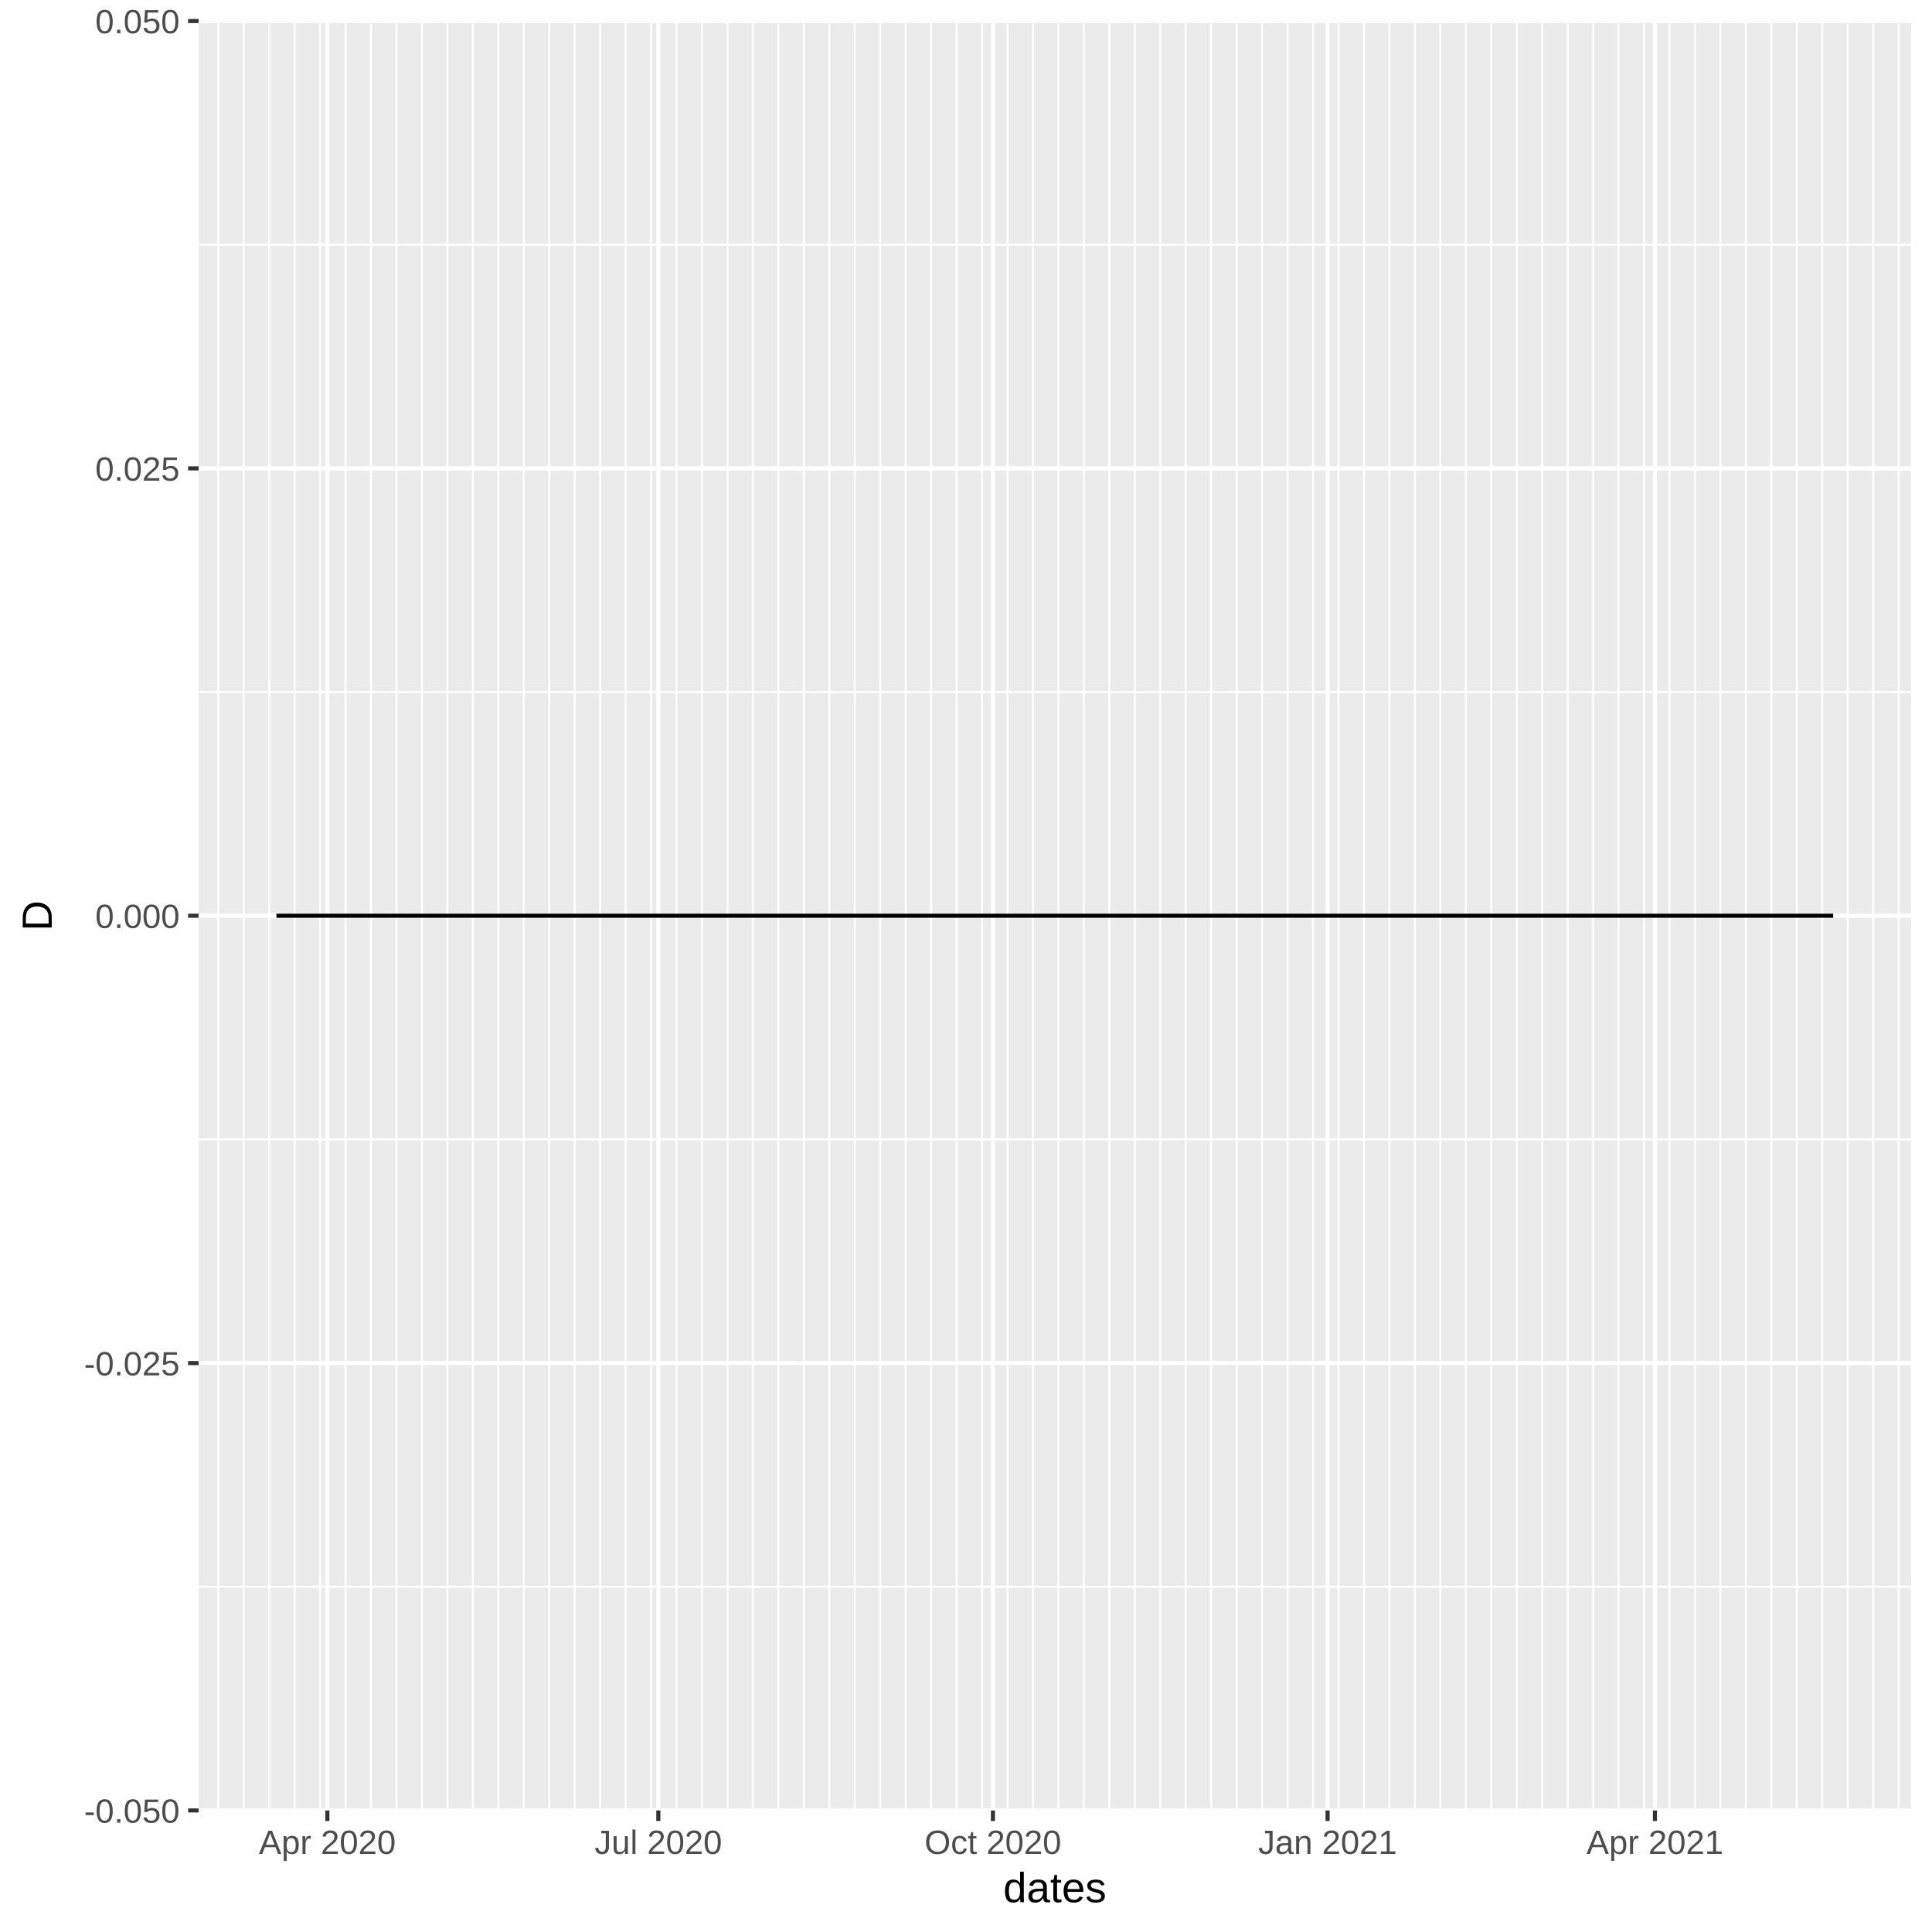
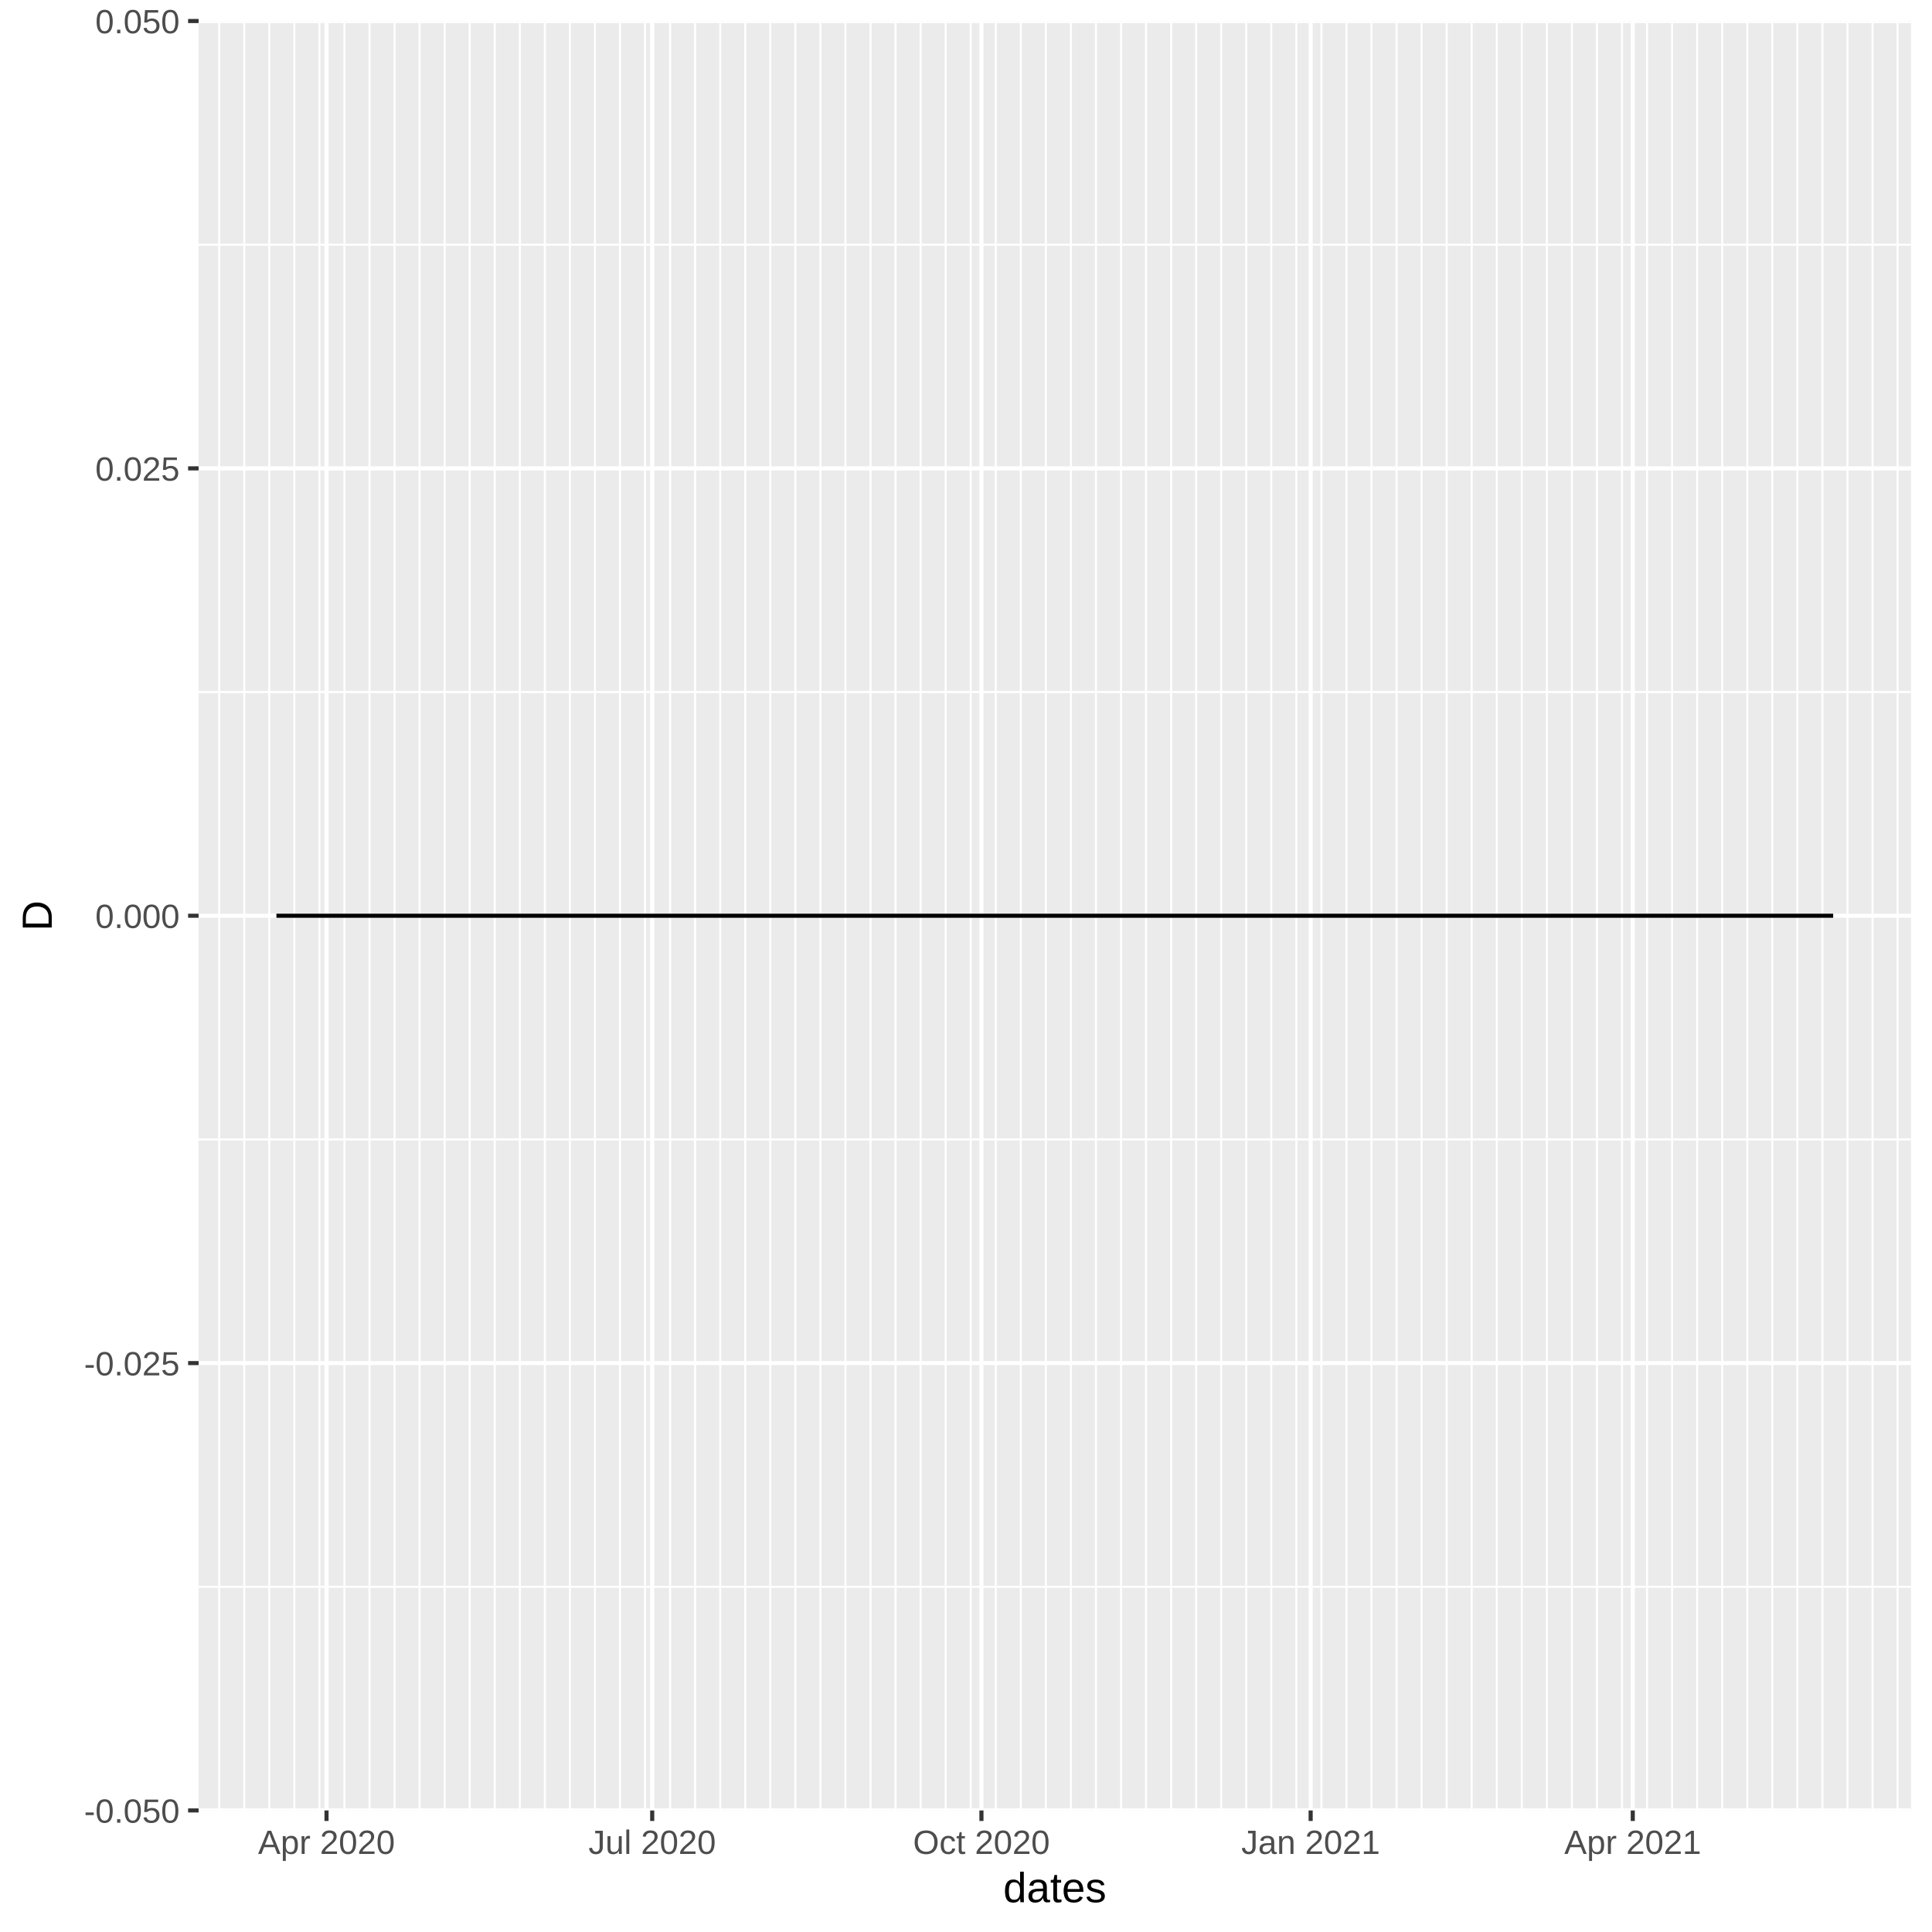
<svg xmlns="http://www.w3.org/2000/svg" class="svglite" width="504.00pt" height="504.00pt" viewBox="0 0 504.00 504.00">
  <defs>
    <style type="text/css">
    .svglite line, .svglite polyline, .svglite polygon, .svglite path, .svglite rect, .svglite circle {
      fill: none;
      stroke: #000000;
      stroke-linecap: round;
      stroke-linejoin: round;
      stroke-miterlimit: 10.00;
    }
  </style>
  </defs>
  <rect width="100%" height="100%" style="stroke: none; fill: #FFFFFF;" />
  <defs>
    <clipPath id="cpMC4wMHw1MDQuMDB8MC4wMHw1MDQuMDA=">
      <rect x="0.00" y="0.00" width="504.00" height="504.00" />
    </clipPath>
  </defs>
  <g clip-path="url(#cpMC4wMHw1MDQuMDB8MC4wMHw1MDQuMDA=)">
    <rect x="0.00" y="0.00" width="504.00" height="504.00" style="stroke-width: 1.07; stroke: #FFFFFF; fill: #FFFFFF;" />
  </g>
  <defs>
    <clipPath id="cpNTEuODF8NDk4LjUyfDUuNDh8NDcyLjI5">
      <rect x="51.81" y="5.48" width="446.71" height="466.82" />
    </clipPath>
  </defs>
  <g clip-path="url(#cpNTEuODF8NDk4LjUyfDUuNDh8NDcyLjI5)">
    <rect x="51.81" y="5.48" width="446.71" height="466.82" style="stroke-width: 1.07; stroke: none; fill: #EBEBEB;" />
    <polyline points="51.81,413.94 498.52,413.94 " style="stroke-width: 0.53; stroke: #FFFFFF; stroke-linecap: butt;" />
    <polyline points="51.81,297.24 498.52,297.24 " style="stroke-width: 0.53; stroke: #FFFFFF; stroke-linecap: butt;" />
    <polyline points="51.81,180.54 498.52,180.54 " style="stroke-width: 0.53; stroke: #FFFFFF; stroke-linecap: butt;" />
    <polyline points="51.81,63.83 498.52,63.83 " style="stroke-width: 0.53; stroke: #FFFFFF; stroke-linecap: butt;" />
-     <polyline points="56.93,472.29 56.93,5.48 " style="stroke-width: 0.53; stroke: #FFFFFF; stroke-linecap: butt;" />
-     <polyline points="63.57,472.29 63.57,5.48 " style="stroke-width: 0.53; stroke: #FFFFFF; stroke-linecap: butt;" />
-     <polyline points="70.21,472.29 70.21,5.48 " style="stroke-width: 0.53; stroke: #FFFFFF; stroke-linecap: butt;" />
-     <polyline points="76.86,472.29 76.86,5.48 " style="stroke-width: 0.53; stroke: #FFFFFF; stroke-linecap: butt;" />
-     <polyline points="83.50,472.29 83.50,5.48 " style="stroke-width: 0.53; stroke: #FFFFFF; stroke-linecap: butt;" />
-     <polyline points="90.14,472.29 90.14,5.48 " style="stroke-width: 0.53; stroke: #FFFFFF; stroke-linecap: butt;" />
-     <polyline points="96.78,472.29 96.78,5.48 " style="stroke-width: 0.53; stroke: #FFFFFF; stroke-linecap: butt;" />
-     <polyline points="103.42,472.29 103.42,5.48 " style="stroke-width: 0.53; stroke: #FFFFFF; stroke-linecap: butt;" />
-     <polyline points="110.07,472.29 110.07,5.48 " style="stroke-width: 0.53; stroke: #FFFFFF; stroke-linecap: butt;" />
-     <polyline points="116.71,472.29 116.71,5.48 " style="stroke-width: 0.53; stroke: #FFFFFF; stroke-linecap: butt;" />
-     <polyline points="123.35,472.29 123.35,5.48 " style="stroke-width: 0.53; stroke: #FFFFFF; stroke-linecap: butt;" />
-     <polyline points="129.99,472.29 129.99,5.48 " style="stroke-width: 0.53; stroke: #FFFFFF; stroke-linecap: butt;" />
-     <polyline points="136.63,472.29 136.63,5.48 " style="stroke-width: 0.53; stroke: #FFFFFF; stroke-linecap: butt;" />
-     <polyline points="143.28,472.29 143.28,5.48 " style="stroke-width: 0.53; stroke: #FFFFFF; stroke-linecap: butt;" />
-     <polyline points="149.92,472.29 149.92,5.48 " style="stroke-width: 0.53; stroke: #FFFFFF; stroke-linecap: butt;" />
-     <polyline points="156.56,472.29 156.56,5.48 " style="stroke-width: 0.53; stroke: #FFFFFF; stroke-linecap: butt;" />
-     <polyline points="163.20,472.29 163.20,5.48 " style="stroke-width: 0.53; stroke: #FFFFFF; stroke-linecap: butt;" />
-     <polyline points="169.84,472.29 169.84,5.48 " style="stroke-width: 0.53; stroke: #FFFFFF; stroke-linecap: butt;" />
-     <polyline points="176.48,472.29 176.48,5.48 " style="stroke-width: 0.53; stroke: #FFFFFF; stroke-linecap: butt;" />
-     <polyline points="183.13,472.29 183.13,5.48 " style="stroke-width: 0.53; stroke: #FFFFFF; stroke-linecap: butt;" />
-     <polyline points="189.77,472.29 189.77,5.48 " style="stroke-width: 0.53; stroke: #FFFFFF; stroke-linecap: butt;" />
-     <polyline points="196.41,472.29 196.41,5.48 " style="stroke-width: 0.53; stroke: #FFFFFF; stroke-linecap: butt;" />
-     <polyline points="203.05,472.29 203.05,5.48 " style="stroke-width: 0.53; stroke: #FFFFFF; stroke-linecap: butt;" />
-     <polyline points="209.69,472.29 209.69,5.48 " style="stroke-width: 0.53; stroke: #FFFFFF; stroke-linecap: butt;" />
-     <polyline points="216.34,472.29 216.34,5.48 " style="stroke-width: 0.53; stroke: #FFFFFF; stroke-linecap: butt;" />
-     <polyline points="222.98,472.29 222.98,5.48 " style="stroke-width: 0.53; stroke: #FFFFFF; stroke-linecap: butt;" />
-     <polyline points="229.62,472.29 229.62,5.48 " style="stroke-width: 0.53; stroke: #FFFFFF; stroke-linecap: butt;" />
-     <polyline points="236.26,472.29 236.26,5.48 " style="stroke-width: 0.53; stroke: #FFFFFF; stroke-linecap: butt;" />
-     <polyline points="242.90,472.29 242.90,5.48 " style="stroke-width: 0.53; stroke: #FFFFFF; stroke-linecap: butt;" />
-     <polyline points="249.55,472.29 249.55,5.48 " style="stroke-width: 0.53; stroke: #FFFFFF; stroke-linecap: butt;" />
-     <polyline points="256.19,472.29 256.19,5.48 " style="stroke-width: 0.53; stroke: #FFFFFF; stroke-linecap: butt;" />
-     <polyline points="262.83,472.29 262.83,5.48 " style="stroke-width: 0.53; stroke: #FFFFFF; stroke-linecap: butt;" />
-     <polyline points="269.47,472.29 269.47,5.48 " style="stroke-width: 0.53; stroke: #FFFFFF; stroke-linecap: butt;" />
-     <polyline points="276.11,472.29 276.11,5.48 " style="stroke-width: 0.53; stroke: #FFFFFF; stroke-linecap: butt;" />
-     <polyline points="282.75,472.29 282.75,5.48 " style="stroke-width: 0.53; stroke: #FFFFFF; stroke-linecap: butt;" />
-     <polyline points="289.40,472.29 289.40,5.48 " style="stroke-width: 0.53; stroke: #FFFFFF; stroke-linecap: butt;" />
-     <polyline points="296.04,472.29 296.04,5.48 " style="stroke-width: 0.53; stroke: #FFFFFF; stroke-linecap: butt;" />
-     <polyline points="302.68,472.29 302.68,5.48 " style="stroke-width: 0.53; stroke: #FFFFFF; stroke-linecap: butt;" />
-     <polyline points="309.32,472.29 309.32,5.48 " style="stroke-width: 0.53; stroke: #FFFFFF; stroke-linecap: butt;" />
-     <polyline points="315.96,472.29 315.96,5.48 " style="stroke-width: 0.53; stroke: #FFFFFF; stroke-linecap: butt;" />
-     <polyline points="322.61,472.29 322.61,5.48 " style="stroke-width: 0.53; stroke: #FFFFFF; stroke-linecap: butt;" />
-     <polyline points="329.25,472.29 329.25,5.48 " style="stroke-width: 0.53; stroke: #FFFFFF; stroke-linecap: butt;" />
-     <polyline points="335.89,472.29 335.89,5.48 " style="stroke-width: 0.53; stroke: #FFFFFF; stroke-linecap: butt;" />
-     <polyline points="342.53,472.29 342.53,5.48 " style="stroke-width: 0.53; stroke: #FFFFFF; stroke-linecap: butt;" />
-     <polyline points="349.17,472.29 349.17,5.48 " style="stroke-width: 0.53; stroke: #FFFFFF; stroke-linecap: butt;" />
-     <polyline points="355.82,472.29 355.82,5.48 " style="stroke-width: 0.53; stroke: #FFFFFF; stroke-linecap: butt;" />
-     <polyline points="362.46,472.29 362.46,5.48 " style="stroke-width: 0.53; stroke: #FFFFFF; stroke-linecap: butt;" />
-     <polyline points="369.10,472.29 369.10,5.48 " style="stroke-width: 0.53; stroke: #FFFFFF; stroke-linecap: butt;" />
-     <polyline points="375.74,472.29 375.74,5.48 " style="stroke-width: 0.53; stroke: #FFFFFF; stroke-linecap: butt;" />
-     <polyline points="382.38,472.29 382.38,5.48 " style="stroke-width: 0.53; stroke: #FFFFFF; stroke-linecap: butt;" />
-     <polyline points="389.02,472.29 389.02,5.48 " style="stroke-width: 0.53; stroke: #FFFFFF; stroke-linecap: butt;" />
-     <polyline points="395.67,472.29 395.67,5.48 " style="stroke-width: 0.53; stroke: #FFFFFF; stroke-linecap: butt;" />
-     <polyline points="402.31,472.29 402.31,5.48 " style="stroke-width: 0.53; stroke: #FFFFFF; stroke-linecap: butt;" />
-     <polyline points="408.95,472.29 408.95,5.48 " style="stroke-width: 0.53; stroke: #FFFFFF; stroke-linecap: butt;" />
-     <polyline points="415.59,472.29 415.59,5.48 " style="stroke-width: 0.53; stroke: #FFFFFF; stroke-linecap: butt;" />
-     <polyline points="422.23,472.29 422.23,5.48 " style="stroke-width: 0.53; stroke: #FFFFFF; stroke-linecap: butt;" />
-     <polyline points="428.88,472.29 428.88,5.48 " style="stroke-width: 0.53; stroke: #FFFFFF; stroke-linecap: butt;" />
-     <polyline points="435.52,472.29 435.52,5.48 " style="stroke-width: 0.53; stroke: #FFFFFF; stroke-linecap: butt;" />
-     <polyline points="442.16,472.29 442.16,5.48 " style="stroke-width: 0.53; stroke: #FFFFFF; stroke-linecap: butt;" />
-     <polyline points="448.80,472.29 448.80,5.48 " style="stroke-width: 0.53; stroke: #FFFFFF; stroke-linecap: butt;" />
-     <polyline points="455.44,472.29 455.44,5.48 " style="stroke-width: 0.53; stroke: #FFFFFF; stroke-linecap: butt;" />
-     <polyline points="462.09,472.29 462.09,5.48 " style="stroke-width: 0.53; stroke: #FFFFFF; stroke-linecap: butt;" />
-     <polyline points="468.73,472.29 468.73,5.48 " style="stroke-width: 0.53; stroke: #FFFFFF; stroke-linecap: butt;" />
-     <polyline points="475.37,472.29 475.37,5.48 " style="stroke-width: 0.53; stroke: #FFFFFF; stroke-linecap: butt;" />
-     <polyline points="482.01,472.29 482.01,5.48 " style="stroke-width: 0.53; stroke: #FFFFFF; stroke-linecap: butt;" />
-     <polyline points="488.65,472.29 488.65,5.48 " style="stroke-width: 0.53; stroke: #FFFFFF; stroke-linecap: butt;" />
-     <polyline points="495.29,472.29 495.29,5.48 " style="stroke-width: 0.53; stroke: #FFFFFF; stroke-linecap: butt;" />
+     <polyline points="57.18,472.29 57.18,5.48 " style="stroke-width: 0.53; stroke: #FFFFFF; stroke-linecap: butt;" />
+     <polyline points="63.71,472.29 63.71,5.48 " style="stroke-width: 0.53; stroke: #FFFFFF; stroke-linecap: butt;" />
+     <polyline points="70.25,472.29 70.25,5.48 " style="stroke-width: 0.53; stroke: #FFFFFF; stroke-linecap: butt;" />
+     <polyline points="76.78,472.29 76.78,5.48 " style="stroke-width: 0.53; stroke: #FFFFFF; stroke-linecap: butt;" />
+     <polyline points="83.32,472.29 83.32,5.48 " style="stroke-width: 0.53; stroke: #FFFFFF; stroke-linecap: butt;" />
+     <polyline points="89.85,472.29 89.85,5.48 " style="stroke-width: 0.53; stroke: #FFFFFF; stroke-linecap: butt;" />
+     <polyline points="96.39,472.29 96.39,5.48 " style="stroke-width: 0.53; stroke: #FFFFFF; stroke-linecap: butt;" />
+     <polyline points="102.92,472.29 102.92,5.48 " style="stroke-width: 0.53; stroke: #FFFFFF; stroke-linecap: butt;" />
+     <polyline points="109.46,472.29 109.46,5.48 " style="stroke-width: 0.53; stroke: #FFFFFF; stroke-linecap: butt;" />
+     <polyline points="115.99,472.29 115.99,5.48 " style="stroke-width: 0.53; stroke: #FFFFFF; stroke-linecap: butt;" />
+     <polyline points="122.53,472.29 122.53,5.48 " style="stroke-width: 0.53; stroke: #FFFFFF; stroke-linecap: butt;" />
+     <polyline points="129.06,472.29 129.06,5.48 " style="stroke-width: 0.53; stroke: #FFFFFF; stroke-linecap: butt;" />
+     <polyline points="135.60,472.29 135.60,5.48 " style="stroke-width: 0.53; stroke: #FFFFFF; stroke-linecap: butt;" />
+     <polyline points="142.13,472.29 142.13,5.48 " style="stroke-width: 0.53; stroke: #FFFFFF; stroke-linecap: butt;" />
+     <polyline points="148.67,472.29 148.67,5.48 " style="stroke-width: 0.53; stroke: #FFFFFF; stroke-linecap: butt;" />
+     <polyline points="155.20,472.29 155.20,5.48 " style="stroke-width: 0.53; stroke: #FFFFFF; stroke-linecap: butt;" />
+     <polyline points="161.74,472.29 161.74,5.48 " style="stroke-width: 0.53; stroke: #FFFFFF; stroke-linecap: butt;" />
+     <polyline points="168.27,472.29 168.27,5.48 " style="stroke-width: 0.53; stroke: #FFFFFF; stroke-linecap: butt;" />
+     <polyline points="174.81,472.29 174.81,5.48 " style="stroke-width: 0.53; stroke: #FFFFFF; stroke-linecap: butt;" />
+     <polyline points="181.34,472.29 181.34,5.48 " style="stroke-width: 0.53; stroke: #FFFFFF; stroke-linecap: butt;" />
+     <polyline points="187.88,472.29 187.88,5.48 " style="stroke-width: 0.53; stroke: #FFFFFF; stroke-linecap: butt;" />
+     <polyline points="194.41,472.29 194.41,5.48 " style="stroke-width: 0.53; stroke: #FFFFFF; stroke-linecap: butt;" />
+     <polyline points="200.95,472.29 200.95,5.48 " style="stroke-width: 0.53; stroke: #FFFFFF; stroke-linecap: butt;" />
+     <polyline points="207.48,472.29 207.48,5.48 " style="stroke-width: 0.53; stroke: #FFFFFF; stroke-linecap: butt;" />
+     <polyline points="214.02,472.29 214.02,5.48 " style="stroke-width: 0.53; stroke: #FFFFFF; stroke-linecap: butt;" />
+     <polyline points="220.55,472.29 220.55,5.48 " style="stroke-width: 0.53; stroke: #FFFFFF; stroke-linecap: butt;" />
+     <polyline points="227.09,472.29 227.09,5.48 " style="stroke-width: 0.53; stroke: #FFFFFF; stroke-linecap: butt;" />
+     <polyline points="233.62,472.29 233.62,5.48 " style="stroke-width: 0.53; stroke: #FFFFFF; stroke-linecap: butt;" />
+     <polyline points="240.16,472.29 240.16,5.48 " style="stroke-width: 0.53; stroke: #FFFFFF; stroke-linecap: butt;" />
+     <polyline points="246.69,472.29 246.69,5.48 " style="stroke-width: 0.53; stroke: #FFFFFF; stroke-linecap: butt;" />
+     <polyline points="253.23,472.29 253.23,5.48 " style="stroke-width: 0.53; stroke: #FFFFFF; stroke-linecap: butt;" />
+     <polyline points="259.76,472.29 259.76,5.48 " style="stroke-width: 0.53; stroke: #FFFFFF; stroke-linecap: butt;" />
+     <polyline points="266.30,472.29 266.30,5.48 " style="stroke-width: 0.53; stroke: #FFFFFF; stroke-linecap: butt;" />
+     <polyline points="272.83,472.29 272.83,5.48 " style="stroke-width: 0.53; stroke: #FFFFFF; stroke-linecap: butt;" />
+     <polyline points="279.37,472.29 279.37,5.48 " style="stroke-width: 0.53; stroke: #FFFFFF; stroke-linecap: butt;" />
+     <polyline points="285.90,472.29 285.90,5.48 " style="stroke-width: 0.53; stroke: #FFFFFF; stroke-linecap: butt;" />
+     <polyline points="292.44,472.29 292.44,5.48 " style="stroke-width: 0.53; stroke: #FFFFFF; stroke-linecap: butt;" />
+     <polyline points="298.97,472.29 298.97,5.48 " style="stroke-width: 0.53; stroke: #FFFFFF; stroke-linecap: butt;" />
+     <polyline points="305.51,472.29 305.51,5.48 " style="stroke-width: 0.53; stroke: #FFFFFF; stroke-linecap: butt;" />
+     <polyline points="312.04,472.29 312.04,5.48 " style="stroke-width: 0.53; stroke: #FFFFFF; stroke-linecap: butt;" />
+     <polyline points="318.58,472.29 318.58,5.48 " style="stroke-width: 0.53; stroke: #FFFFFF; stroke-linecap: butt;" />
+     <polyline points="325.11,472.29 325.11,5.48 " style="stroke-width: 0.53; stroke: #FFFFFF; stroke-linecap: butt;" />
+     <polyline points="331.64,472.29 331.64,5.48 " style="stroke-width: 0.53; stroke: #FFFFFF; stroke-linecap: butt;" />
+     <polyline points="338.18,472.29 338.18,5.48 " style="stroke-width: 0.53; stroke: #FFFFFF; stroke-linecap: butt;" />
+     <polyline points="344.71,472.29 344.71,5.48 " style="stroke-width: 0.53; stroke: #FFFFFF; stroke-linecap: butt;" />
+     <polyline points="351.25,472.29 351.25,5.48 " style="stroke-width: 0.53; stroke: #FFFFFF; stroke-linecap: butt;" />
+     <polyline points="357.78,472.29 357.78,5.48 " style="stroke-width: 0.53; stroke: #FFFFFF; stroke-linecap: butt;" />
+     <polyline points="364.32,472.29 364.32,5.48 " style="stroke-width: 0.53; stroke: #FFFFFF; stroke-linecap: butt;" />
+     <polyline points="370.85,472.29 370.85,5.48 " style="stroke-width: 0.53; stroke: #FFFFFF; stroke-linecap: butt;" />
+     <polyline points="377.39,472.29 377.39,5.48 " style="stroke-width: 0.53; stroke: #FFFFFF; stroke-linecap: butt;" />
+     <polyline points="383.92,472.29 383.92,5.48 " style="stroke-width: 0.53; stroke: #FFFFFF; stroke-linecap: butt;" />
+     <polyline points="390.46,472.29 390.46,5.48 " style="stroke-width: 0.53; stroke: #FFFFFF; stroke-linecap: butt;" />
+     <polyline points="396.99,472.29 396.99,5.48 " style="stroke-width: 0.53; stroke: #FFFFFF; stroke-linecap: butt;" />
+     <polyline points="403.53,472.29 403.53,5.48 " style="stroke-width: 0.53; stroke: #FFFFFF; stroke-linecap: butt;" />
+     <polyline points="410.06,472.29 410.06,5.48 " style="stroke-width: 0.53; stroke: #FFFFFF; stroke-linecap: butt;" />
+     <polyline points="416.60,472.29 416.60,5.48 " style="stroke-width: 0.53; stroke: #FFFFFF; stroke-linecap: butt;" />
+     <polyline points="423.13,472.29 423.13,5.48 " style="stroke-width: 0.53; stroke: #FFFFFF; stroke-linecap: butt;" />
+     <polyline points="429.67,472.29 429.67,5.48 " style="stroke-width: 0.53; stroke: #FFFFFF; stroke-linecap: butt;" />
+     <polyline points="436.20,472.29 436.20,5.48 " style="stroke-width: 0.53; stroke: #FFFFFF; stroke-linecap: butt;" />
+     <polyline points="442.74,472.29 442.74,5.48 " style="stroke-width: 0.53; stroke: #FFFFFF; stroke-linecap: butt;" />
+     <polyline points="449.27,472.29 449.27,5.48 " style="stroke-width: 0.53; stroke: #FFFFFF; stroke-linecap: butt;" />
+     <polyline points="455.81,472.29 455.81,5.48 " style="stroke-width: 0.53; stroke: #FFFFFF; stroke-linecap: butt;" />
+     <polyline points="462.34,472.29 462.34,5.48 " style="stroke-width: 0.53; stroke: #FFFFFF; stroke-linecap: butt;" />
+     <polyline points="468.88,472.29 468.88,5.48 " style="stroke-width: 0.53; stroke: #FFFFFF; stroke-linecap: butt;" />
+     <polyline points="475.41,472.29 475.41,5.48 " style="stroke-width: 0.53; stroke: #FFFFFF; stroke-linecap: butt;" />
+     <polyline points="481.95,472.29 481.95,5.48 " style="stroke-width: 0.53; stroke: #FFFFFF; stroke-linecap: butt;" />
+     <polyline points="488.48,472.29 488.48,5.48 " style="stroke-width: 0.53; stroke: #FFFFFF; stroke-linecap: butt;" />
+     <polyline points="495.02,472.29 495.02,5.48 " style="stroke-width: 0.53; stroke: #FFFFFF; stroke-linecap: butt;" />
    <polyline points="51.81,472.29 498.52,472.29 " style="stroke-width: 1.07; stroke: #FFFFFF; stroke-linecap: butt;" />
    <polyline points="51.81,355.59 498.52,355.59 " style="stroke-width: 1.07; stroke: #FFFFFF; stroke-linecap: butt;" />
    <polyline points="51.81,238.89 498.52,238.89 " style="stroke-width: 1.07; stroke: #FFFFFF; stroke-linecap: butt;" />
    <polyline points="51.81,122.18 498.52,122.18 " style="stroke-width: 1.07; stroke: #FFFFFF; stroke-linecap: butt;" />
    <polyline points="51.81,5.48 498.52,5.48 " style="stroke-width: 1.07; stroke: #FFFFFF; stroke-linecap: butt;" />
-     <polyline points="85.40,472.29 85.40,5.48 " style="stroke-width: 1.07; stroke: #FFFFFF; stroke-linecap: butt;" />
-     <polyline points="171.74,472.29 171.74,5.48 " style="stroke-width: 1.07; stroke: #FFFFFF; stroke-linecap: butt;" />
-     <polyline points="259.03,472.29 259.03,5.48 " style="stroke-width: 1.07; stroke: #FFFFFF; stroke-linecap: butt;" />
-     <polyline points="346.33,472.29 346.33,5.48 " style="stroke-width: 1.07; stroke: #FFFFFF; stroke-linecap: butt;" />
-     <polyline points="431.72,472.29 431.72,5.48 " style="stroke-width: 1.07; stroke: #FFFFFF; stroke-linecap: butt;" />
-     <polyline points="72.11,238.89 73.06,238.89 74.01,238.89 74.96,238.89 75.91,238.89 76.86,238.89 77.81,238.89 78.75,238.89 79.70,238.89 80.65,238.89 81.60,238.89 82.55,238.89 83.50,238.89 84.45,238.89 85.40,238.89 86.35,238.89 87.29,238.89 88.24,238.89 89.19,238.89 90.14,238.89 91.09,238.89 92.04,238.89 92.99,238.89 93.94,238.89 94.88,238.89 95.83,238.89 96.78,238.89 97.73,238.89 98.68,238.89 99.63,238.89 100.58,238.89 101.53,238.89 102.48,238.89 103.42,238.89 104.37,238.89 105.32,238.89 106.27,238.89 107.22,238.89 108.17,238.89 109.12,238.89 110.07,238.89 111.01,238.89 111.96,238.89 112.91,238.89 113.86,238.89 114.81,238.89 115.76,238.89 116.71,238.89 117.66,238.89 118.61,238.89 119.55,238.89 120.50,238.89 121.45,238.89 122.40,238.89 123.35,238.89 124.30,238.89 125.25,238.89 126.20,238.89 127.15,238.89 128.09,238.89 129.04,238.89 129.99,238.89 130.94,238.89 131.89,238.89 132.84,238.89 133.79,238.89 134.74,238.89 135.68,238.89 136.63,238.89 137.58,238.89 138.53,238.89 139.48,238.89 140.43,238.89 141.38,238.89 142.33,238.89 143.28,238.89 144.22,238.89 145.17,238.89 146.12,238.89 147.07,238.89 148.02,238.89 148.97,238.89 149.92,238.89 150.87,238.89 151.82,238.89 152.76,238.89 153.71,238.89 154.66,238.89 155.61,238.89 156.56,238.89 157.51,238.89 158.46,238.89 159.41,238.89 160.35,238.89 161.30,238.89 162.25,238.89 163.20,238.89 164.15,238.89 165.10,238.89 166.05,238.89 167.00,238.89 167.95,238.89 168.89,238.89 169.84,238.89 170.79,238.89 171.74,238.89 172.69,238.89 173.64,238.89 174.59,238.89 175.54,238.89 176.48,238.89 177.43,238.89 178.38,238.89 179.33,238.89 180.28,238.89 181.23,238.89 182.18,238.89 183.13,238.89 184.08,238.89 185.02,238.89 185.97,238.89 186.92,238.89 187.87,238.89 188.82,238.89 189.77,238.89 190.72,238.89 191.67,238.89 192.62,238.89 193.56,238.89 194.51,238.89 195.46,238.89 196.41,238.89 197.36,238.89 198.31,238.89 199.26,238.89 200.21,238.89 201.15,238.89 202.10,238.89 203.05,238.89 204.00,238.89 204.95,238.89 205.90,238.89 206.85,238.89 207.80,238.89 208.75,238.89 209.69,238.89 210.64,238.89 211.59,238.89 212.54,238.89 213.49,238.89 214.44,238.89 215.39,238.89 216.34,238.89 217.28,238.89 218.23,238.89 219.18,238.89 220.13,238.89 221.08,238.89 222.03,238.89 222.98,238.89 223.93,238.89 224.88,238.89 225.82,238.89 226.77,238.89 227.72,238.89 228.67,238.89 229.62,238.89 230.57,238.89 231.52,238.89 232.47,238.89 233.42,238.89 234.36,238.89 235.31,238.89 236.26,238.89 237.21,238.89 238.16,238.89 239.11,238.89 240.06,238.89 241.01,238.89 241.95,238.89 242.90,238.89 243.85,238.89 244.80,238.89 245.75,238.89 246.70,238.89 247.65,238.89 248.60,238.89 249.55,238.89 250.49,238.89 251.44,238.89 252.39,238.89 253.34,238.89 254.29,238.89 255.24,238.89 256.19,238.89 257.14,238.89 258.08,238.89 259.03,238.89 259.98,238.89 260.93,238.89 261.88,238.89 262.83,238.89 263.78,238.89 264.73,238.89 265.68,238.89 266.62,238.89 267.57,238.89 268.52,238.89 269.47,238.89 270.42,238.89 271.37,238.89 272.32,238.89 273.27,238.89 274.22,238.89 275.16,238.89 276.11,238.89 277.06,238.89 278.01,238.89 278.96,238.89 279.91,238.89 280.86,238.89 281.81,238.89 282.75,238.89 283.70,238.89 284.65,238.89 285.60,238.89 286.55,238.89 287.50,238.89 288.45,238.89 289.40,238.89 290.35,238.89 291.29,238.89 292.24,238.89 293.19,238.89 294.14,238.89 295.09,238.89 296.04,238.89 296.99,238.89 297.94,238.89 298.88,238.89 299.83,238.89 300.78,238.89 301.73,238.89 302.68,238.89 303.63,238.89 304.58,238.89 305.53,238.89 306.48,238.89 307.42,238.89 308.37,238.89 309.32,238.89 310.27,238.89 311.22,238.89 312.17,238.89 313.12,238.89 314.07,238.89 315.02,238.89 315.96,238.89 316.91,238.89 317.86,238.89 318.81,238.89 319.76,238.89 320.71,238.89 321.66,238.89 322.61,238.89 323.55,238.89 324.50,238.89 325.45,238.89 326.40,238.89 327.35,238.89 328.30,238.89 329.25,238.89 330.20,238.89 331.15,238.89 332.09,238.89 333.04,238.89 333.99,238.89 334.94,238.89 335.89,238.89 336.84,238.89 337.79,238.89 338.74,238.89 339.69,238.89 340.63,238.89 341.58,238.89 342.53,238.89 343.48,238.89 344.43,238.89 345.38,238.89 346.33,238.89 347.28,238.89 348.22,238.89 349.17,238.89 350.12,238.89 351.07,238.89 352.02,238.89 352.97,238.89 353.92,238.89 354.87,238.89 355.82,238.89 356.76,238.89 357.71,238.89 358.66,238.89 359.61,238.89 360.56,238.89 361.51,238.89 362.46,238.89 363.41,238.89 364.35,238.89 365.30,238.89 366.25,238.89 367.20,238.89 368.15,238.89 369.10,238.89 370.05,238.89 371.00,238.89 371.95,238.89 372.89,238.89 373.84,238.89 374.79,238.89 375.74,238.89 376.69,238.89 377.64,238.89 378.59,238.89 379.54,238.89 380.49,238.89 381.43,238.89 382.38,238.89 383.33,238.89 384.28,238.89 385.23,238.89 386.18,238.89 387.13,238.89 388.08,238.89 389.02,238.89 389.97,238.89 390.92,238.89 391.87,238.89 392.82,238.89 393.77,238.89 394.72,238.89 395.67,238.89 396.62,238.89 397.56,238.89 398.51,238.89 399.46,238.89 400.41,238.89 401.36,238.89 402.31,238.89 403.26,238.89 404.21,238.89 405.15,238.89 406.10,238.89 407.05,238.89 408.00,238.89 408.95,238.89 409.90,238.89 410.85,238.89 411.80,238.89 412.75,238.89 413.69,238.89 414.64,238.89 415.59,238.89 416.54,238.89 417.49,238.89 418.44,238.89 419.39,238.89 420.34,238.89 421.29,238.89 422.23,238.89 423.18,238.89 424.13,238.89 425.08,238.89 426.03,238.89 426.98,238.89 427.93,238.89 428.88,238.89 429.82,238.89 430.77,238.89 431.72,238.89 432.67,238.89 433.62,238.89 434.57,238.89 435.52,238.89 436.47,238.89 437.42,238.89 438.36,238.89 439.31,238.89 440.26,238.89 441.21,238.89 442.16,238.89 443.11,238.89 444.06,238.89 445.01,238.89 445.95,238.89 446.90,238.89 447.85,238.89 448.80,238.89 449.75,238.89 450.70,238.89 451.65,238.89 452.60,238.89 453.55,238.89 454.49,238.89 455.44,238.89 456.39,238.89 457.34,238.89 458.29,238.89 459.24,238.89 460.19,238.89 461.14,238.89 462.09,238.89 463.03,238.89 463.98,238.89 464.93,238.89 465.88,238.89 466.83,238.89 467.78,238.89 468.73,238.89 469.68,238.89 470.62,238.89 471.57,238.89 472.52,238.89 473.47,238.89 474.42,238.89 475.37,238.89 476.32,238.89 477.27,238.89 478.22,238.89 " style="stroke-width: 1.07; stroke-linecap: butt;" />
+     <polyline points="85.18,472.29 85.18,5.48 " style="stroke-width: 1.07; stroke: #FFFFFF; stroke-linecap: butt;" />
+     <polyline points="170.14,472.29 170.14,5.48 " style="stroke-width: 1.07; stroke: #FFFFFF; stroke-linecap: butt;" />
+     <polyline points="256.03,472.29 256.03,5.48 " style="stroke-width: 1.07; stroke: #FFFFFF; stroke-linecap: butt;" />
+     <polyline points="341.91,472.29 341.91,5.48 " style="stroke-width: 1.07; stroke: #FFFFFF; stroke-linecap: butt;" />
+     <polyline points="425.94,472.29 425.94,5.48 " style="stroke-width: 1.07; stroke: #FFFFFF; stroke-linecap: butt;" />
+     <polyline points="72.11,238.89 73.05,238.89 73.98,238.89 74.91,238.89 75.85,238.89 76.78,238.89 77.71,238.89 78.65,238.89 79.58,238.89 80.51,238.89 81.45,238.89 82.38,238.89 83.32,238.89 84.25,238.89 85.18,238.89 86.12,238.89 87.05,238.89 87.98,238.89 88.92,238.89 89.85,238.89 90.78,238.89 91.72,238.89 92.65,238.89 93.58,238.89 94.52,238.89 95.45,238.89 96.39,238.89 97.32,238.89 98.25,238.89 99.19,238.89 100.12,238.89 101.05,238.89 101.99,238.89 102.92,238.89 103.85,238.89 104.79,238.89 105.72,238.89 106.65,238.89 107.59,238.89 108.52,238.89 109.46,238.89 110.39,238.89 111.32,238.89 112.26,238.89 113.19,238.89 114.12,238.89 115.06,238.89 115.99,238.89 116.92,238.89 117.86,238.89 118.79,238.89 119.72,238.89 120.66,238.89 121.59,238.89 122.53,238.89 123.46,238.89 124.39,238.89 125.33,238.89 126.26,238.89 127.19,238.89 128.13,238.89 129.06,238.89 129.99,238.89 130.93,238.89 131.86,238.89 132.79,238.89 133.73,238.89 134.66,238.89 135.60,238.89 136.53,238.89 137.46,238.89 138.40,238.89 139.33,238.89 140.26,238.89 141.20,238.89 142.13,238.89 143.06,238.89 144.00,238.89 144.93,238.89 145.86,238.89 146.80,238.89 147.73,238.89 148.67,238.89 149.60,238.89 150.53,238.89 151.47,238.89 152.40,238.89 153.33,238.89 154.27,238.89 155.20,238.89 156.13,238.89 157.07,238.89 158.00,238.89 158.93,238.89 159.87,238.89 160.80,238.89 161.74,238.89 162.67,238.89 163.60,238.89 164.54,238.89 165.47,238.89 166.40,238.89 167.34,238.89 168.27,238.89 169.20,238.89 170.14,238.89 171.07,238.89 172.00,238.89 172.94,238.89 173.87,238.89 174.81,238.89 175.74,238.89 176.67,238.89 177.61,238.89 178.54,238.89 179.47,238.89 180.41,238.89 181.34,238.89 182.27,238.89 183.21,238.89 184.14,238.89 185.07,238.89 186.01,238.89 186.94,238.89 187.88,238.89 188.81,238.89 189.74,238.89 190.68,238.89 191.61,238.89 192.54,238.89 193.48,238.89 194.41,238.89 195.34,238.89 196.28,238.89 197.21,238.89 198.14,238.89 199.08,238.89 200.01,238.89 200.95,238.89 201.88,238.89 202.81,238.89 203.75,238.89 204.68,238.89 205.61,238.89 206.55,238.89 207.48,238.89 208.41,238.89 209.35,238.89 210.28,238.89 211.21,238.89 212.15,238.89 213.08,238.89 214.02,238.89 214.95,238.89 215.88,238.89 216.82,238.89 217.75,238.89 218.68,238.89 219.62,238.89 220.55,238.89 221.48,238.89 222.42,238.89 223.35,238.89 224.28,238.89 225.22,238.89 226.15,238.89 227.09,238.89 228.02,238.89 228.95,238.89 229.89,238.89 230.82,238.89 231.75,238.89 232.69,238.89 233.62,238.89 234.55,238.89 235.49,238.89 236.42,238.89 237.35,238.89 238.29,238.89 239.22,238.89 240.16,238.89 241.09,238.89 242.02,238.89 242.96,238.89 243.89,238.89 244.82,238.89 245.76,238.89 246.69,238.89 247.62,238.89 248.56,238.89 249.49,238.89 250.42,238.89 251.36,238.89 252.29,238.89 253.23,238.89 254.16,238.89 255.09,238.89 256.03,238.89 256.96,238.89 257.89,238.89 258.83,238.89 259.76,238.89 260.69,238.89 261.63,238.89 262.56,238.89 263.49,238.89 264.43,238.89 265.36,238.89 266.30,238.89 267.23,238.89 268.16,238.89 269.10,238.89 270.03,238.89 270.96,238.89 271.90,238.89 272.83,238.89 273.76,238.89 274.70,238.89 275.63,238.89 276.56,238.89 277.50,238.89 278.43,238.89 279.37,238.89 280.30,238.89 281.23,238.89 282.17,238.89 283.10,238.89 284.03,238.89 284.97,238.89 285.90,238.89 286.83,238.89 287.77,238.89 288.70,238.89 289.63,238.89 290.57,238.89 291.50,238.89 292.44,238.89 293.37,238.89 294.30,238.89 295.24,238.89 296.17,238.89 297.10,238.89 298.04,238.89 298.97,238.89 299.90,238.89 300.84,238.89 301.77,238.89 302.70,238.89 303.64,238.89 304.57,238.89 305.51,238.89 306.44,238.89 307.37,238.89 308.31,238.89 309.24,238.89 310.17,238.89 311.11,238.89 312.04,238.89 312.97,238.89 313.91,238.89 314.84,238.89 315.77,238.89 316.71,238.89 317.64,238.89 318.58,238.89 319.51,238.89 320.44,238.89 321.38,238.89 322.31,238.89 323.24,238.89 324.18,238.89 325.11,238.89 326.04,238.89 326.98,238.89 327.91,238.89 328.84,238.89 329.78,238.89 330.71,238.89 331.64,238.89 332.58,238.89 333.51,238.89 334.45,238.89 335.38,238.89 336.31,238.89 337.25,238.89 338.18,238.89 339.11,238.89 340.05,238.89 340.98,238.89 341.91,238.89 342.85,238.89 343.78,238.89 344.71,238.89 345.65,238.89 346.58,238.89 347.52,238.89 348.45,238.89 349.38,238.89 350.32,238.89 351.25,238.89 352.18,238.89 353.12,238.89 354.05,238.89 354.98,238.89 355.92,238.89 356.85,238.89 357.78,238.89 358.72,238.89 359.65,238.89 360.59,238.89 361.52,238.89 362.45,238.89 363.39,238.89 364.32,238.89 365.25,238.89 366.19,238.89 367.12,238.89 368.05,238.89 368.99,238.89 369.92,238.89 370.85,238.89 371.79,238.89 372.72,238.89 373.66,238.89 374.59,238.89 375.52,238.89 376.46,238.89 377.39,238.89 378.32,238.89 379.26,238.89 380.19,238.89 381.12,238.89 382.06,238.89 382.99,238.89 383.92,238.89 384.86,238.89 385.79,238.89 386.73,238.89 387.66,238.89 388.59,238.89 389.53,238.89 390.46,238.89 391.39,238.89 392.33,238.89 393.26,238.89 394.19,238.89 395.13,238.89 396.06,238.89 396.99,238.89 397.93,238.89 398.86,238.89 399.80,238.89 400.73,238.89 401.66,238.89 402.60,238.89 403.53,238.89 404.46,238.89 405.40,238.89 406.33,238.89 407.26,238.89 408.20,238.89 409.13,238.89 410.06,238.89 411.00,238.89 411.93,238.89 412.87,238.89 413.80,238.89 414.73,238.89 415.67,238.89 416.60,238.89 417.53,238.89 418.47,238.89 419.40,238.89 420.33,238.89 421.27,238.89 422.20,238.89 423.13,238.89 424.07,238.89 425.00,238.89 425.94,238.89 426.87,238.89 427.80,238.89 428.74,238.89 429.67,238.89 430.60,238.89 431.54,238.89 432.47,238.89 433.40,238.89 434.34,238.89 435.27,238.89 436.20,238.89 437.14,238.89 438.07,238.89 439.01,238.89 439.94,238.89 440.87,238.89 441.81,238.89 442.74,238.89 443.67,238.89 444.61,238.89 445.54,238.89 446.47,238.89 447.41,238.89 448.34,238.89 449.27,238.89 450.21,238.89 451.14,238.89 452.08,238.89 453.01,238.89 453.94,238.89 454.88,238.89 455.81,238.89 456.74,238.89 457.68,238.89 458.61,238.89 459.54,238.89 460.48,238.89 461.41,238.89 462.34,238.89 463.28,238.89 464.21,238.89 465.15,238.89 466.08,238.89 467.01,238.89 467.95,238.89 468.88,238.89 469.81,238.89 470.75,238.89 471.68,238.89 472.61,238.89 473.55,238.89 474.48,238.89 475.41,238.89 476.35,238.89 477.28,238.89 478.22,238.89 " style="stroke-width: 1.07; stroke-linecap: butt;" />
  </g>
  <g clip-path="url(#cpMC4wMHw1MDQuMDB8MC4wMHw1MDQuMDA=)">
    <text x="46.88" y="475.50" text-anchor="end" style="font-size: 8.80px; fill: #4D4D4D; font-family: Liberation Sans;" textLength="28.35px" lengthAdjust="spacingAndGlyphs">-0.050</text>
    <text x="46.88" y="358.80" text-anchor="end" style="font-size: 8.80px; fill: #4D4D4D; font-family: Liberation Sans;" textLength="28.35px" lengthAdjust="spacingAndGlyphs">-0.025</text>
    <text x="46.88" y="242.09" text-anchor="end" style="font-size: 8.80px; fill: #4D4D4D; font-family: Liberation Sans;" textLength="25.17px" lengthAdjust="spacingAndGlyphs">0.000</text>
    <text x="46.88" y="125.39" text-anchor="end" style="font-size: 8.80px; fill: #4D4D4D; font-family: Liberation Sans;" textLength="25.17px" lengthAdjust="spacingAndGlyphs">0.025</text>
    <text x="46.88" y="8.69" text-anchor="end" style="font-size: 8.80px; fill: #4D4D4D; font-family: Liberation Sans;" textLength="25.17px" lengthAdjust="spacingAndGlyphs">0.050</text>
    <polyline points="49.07,472.29 51.81,472.29 " style="stroke-width: 1.07; stroke: #333333; stroke-linecap: butt;" />
    <polyline points="49.07,355.59 51.81,355.59 " style="stroke-width: 1.07; stroke: #333333; stroke-linecap: butt;" />
    <polyline points="49.07,238.89 51.81,238.89 " style="stroke-width: 1.07; stroke: #333333; stroke-linecap: butt;" />
    <polyline points="49.07,122.18 51.81,122.18 " style="stroke-width: 1.07; stroke: #333333; stroke-linecap: butt;" />
    <polyline points="49.07,5.48 51.81,5.48 " style="stroke-width: 1.07; stroke: #333333; stroke-linecap: butt;" />
-     <polyline points="85.40,475.03 85.40,472.29 " style="stroke-width: 1.07; stroke: #333333; stroke-linecap: butt;" />
-     <polyline points="171.74,475.03 171.74,472.29 " style="stroke-width: 1.07; stroke: #333333; stroke-linecap: butt;" />
-     <polyline points="259.03,475.03 259.03,472.29 " style="stroke-width: 1.07; stroke: #333333; stroke-linecap: butt;" />
-     <polyline points="346.33,475.03 346.33,472.29 " style="stroke-width: 1.07; stroke: #333333; stroke-linecap: butt;" />
-     <polyline points="431.72,475.03 431.72,472.29 " style="stroke-width: 1.07; stroke: #333333; stroke-linecap: butt;" />
-     <text x="85.40" y="483.64" text-anchor="middle" style="font-size: 8.80px; fill: #4D4D4D; font-family: Liberation Sans;" textLength="40.39px" lengthAdjust="spacingAndGlyphs">Apr 2020</text>
-     <text x="171.74" y="483.64" text-anchor="middle" style="font-size: 8.80px; fill: #4D4D4D; font-family: Liberation Sans;" textLength="35.78px" lengthAdjust="spacingAndGlyphs">Jul 2020</text>
-     <text x="259.03" y="483.64" text-anchor="middle" style="font-size: 8.80px; fill: #4D4D4D; font-family: Liberation Sans;" textLength="40.38px" lengthAdjust="spacingAndGlyphs">Oct 2020</text>
-     <text x="346.33" y="483.64" text-anchor="middle" style="font-size: 8.80px; fill: #4D4D4D; font-family: Liberation Sans;" textLength="38.73px" lengthAdjust="spacingAndGlyphs">Jan 2021</text>
-     <text x="431.72" y="483.64" text-anchor="middle" style="font-size: 8.80px; fill: #4D4D4D; font-family: Liberation Sans;" textLength="40.39px" lengthAdjust="spacingAndGlyphs">Apr 2021</text>
+     <polyline points="85.18,475.03 85.18,472.29 " style="stroke-width: 1.07; stroke: #333333; stroke-linecap: butt;" />
+     <polyline points="170.14,475.03 170.14,472.29 " style="stroke-width: 1.07; stroke: #333333; stroke-linecap: butt;" />
+     <polyline points="256.03,475.03 256.03,472.29 " style="stroke-width: 1.07; stroke: #333333; stroke-linecap: butt;" />
+     <polyline points="341.91,475.03 341.91,472.29 " style="stroke-width: 1.07; stroke: #333333; stroke-linecap: butt;" />
+     <polyline points="425.94,475.03 425.94,472.29 " style="stroke-width: 1.07; stroke: #333333; stroke-linecap: butt;" />
+     <text x="85.18" y="483.64" text-anchor="middle" style="font-size: 8.80px; fill: #4D4D4D; font-family: Liberation Sans;" textLength="40.39px" lengthAdjust="spacingAndGlyphs">Apr 2020</text>
+     <text x="170.14" y="483.64" text-anchor="middle" style="font-size: 8.80px; fill: #4D4D4D; font-family: Liberation Sans;" textLength="35.78px" lengthAdjust="spacingAndGlyphs">Jul 2020</text>
+     <text x="256.03" y="483.64" text-anchor="middle" style="font-size: 8.80px; fill: #4D4D4D; font-family: Liberation Sans;" textLength="40.38px" lengthAdjust="spacingAndGlyphs">Oct 2020</text>
+     <text x="341.91" y="483.64" text-anchor="middle" style="font-size: 8.80px; fill: #4D4D4D; font-family: Liberation Sans;" textLength="38.73px" lengthAdjust="spacingAndGlyphs">Jan 2021</text>
+     <text x="425.94" y="483.64" text-anchor="middle" style="font-size: 8.80px; fill: #4D4D4D; font-family: Liberation Sans;" textLength="40.39px" lengthAdjust="spacingAndGlyphs">Apr 2021</text>
    <text x="275.16" y="496.23" text-anchor="middle" style="font-size: 11.00px; font-family: Liberation Sans;" textLength="30.54px" lengthAdjust="spacingAndGlyphs">dates</text>
    <text transform="translate(13.50,238.89) rotate(-90)" text-anchor="middle" style="font-size: 11.00px; font-family: Liberation Sans;" textLength="8.47px" lengthAdjust="spacingAndGlyphs">D</text>
  </g>
</svg>
